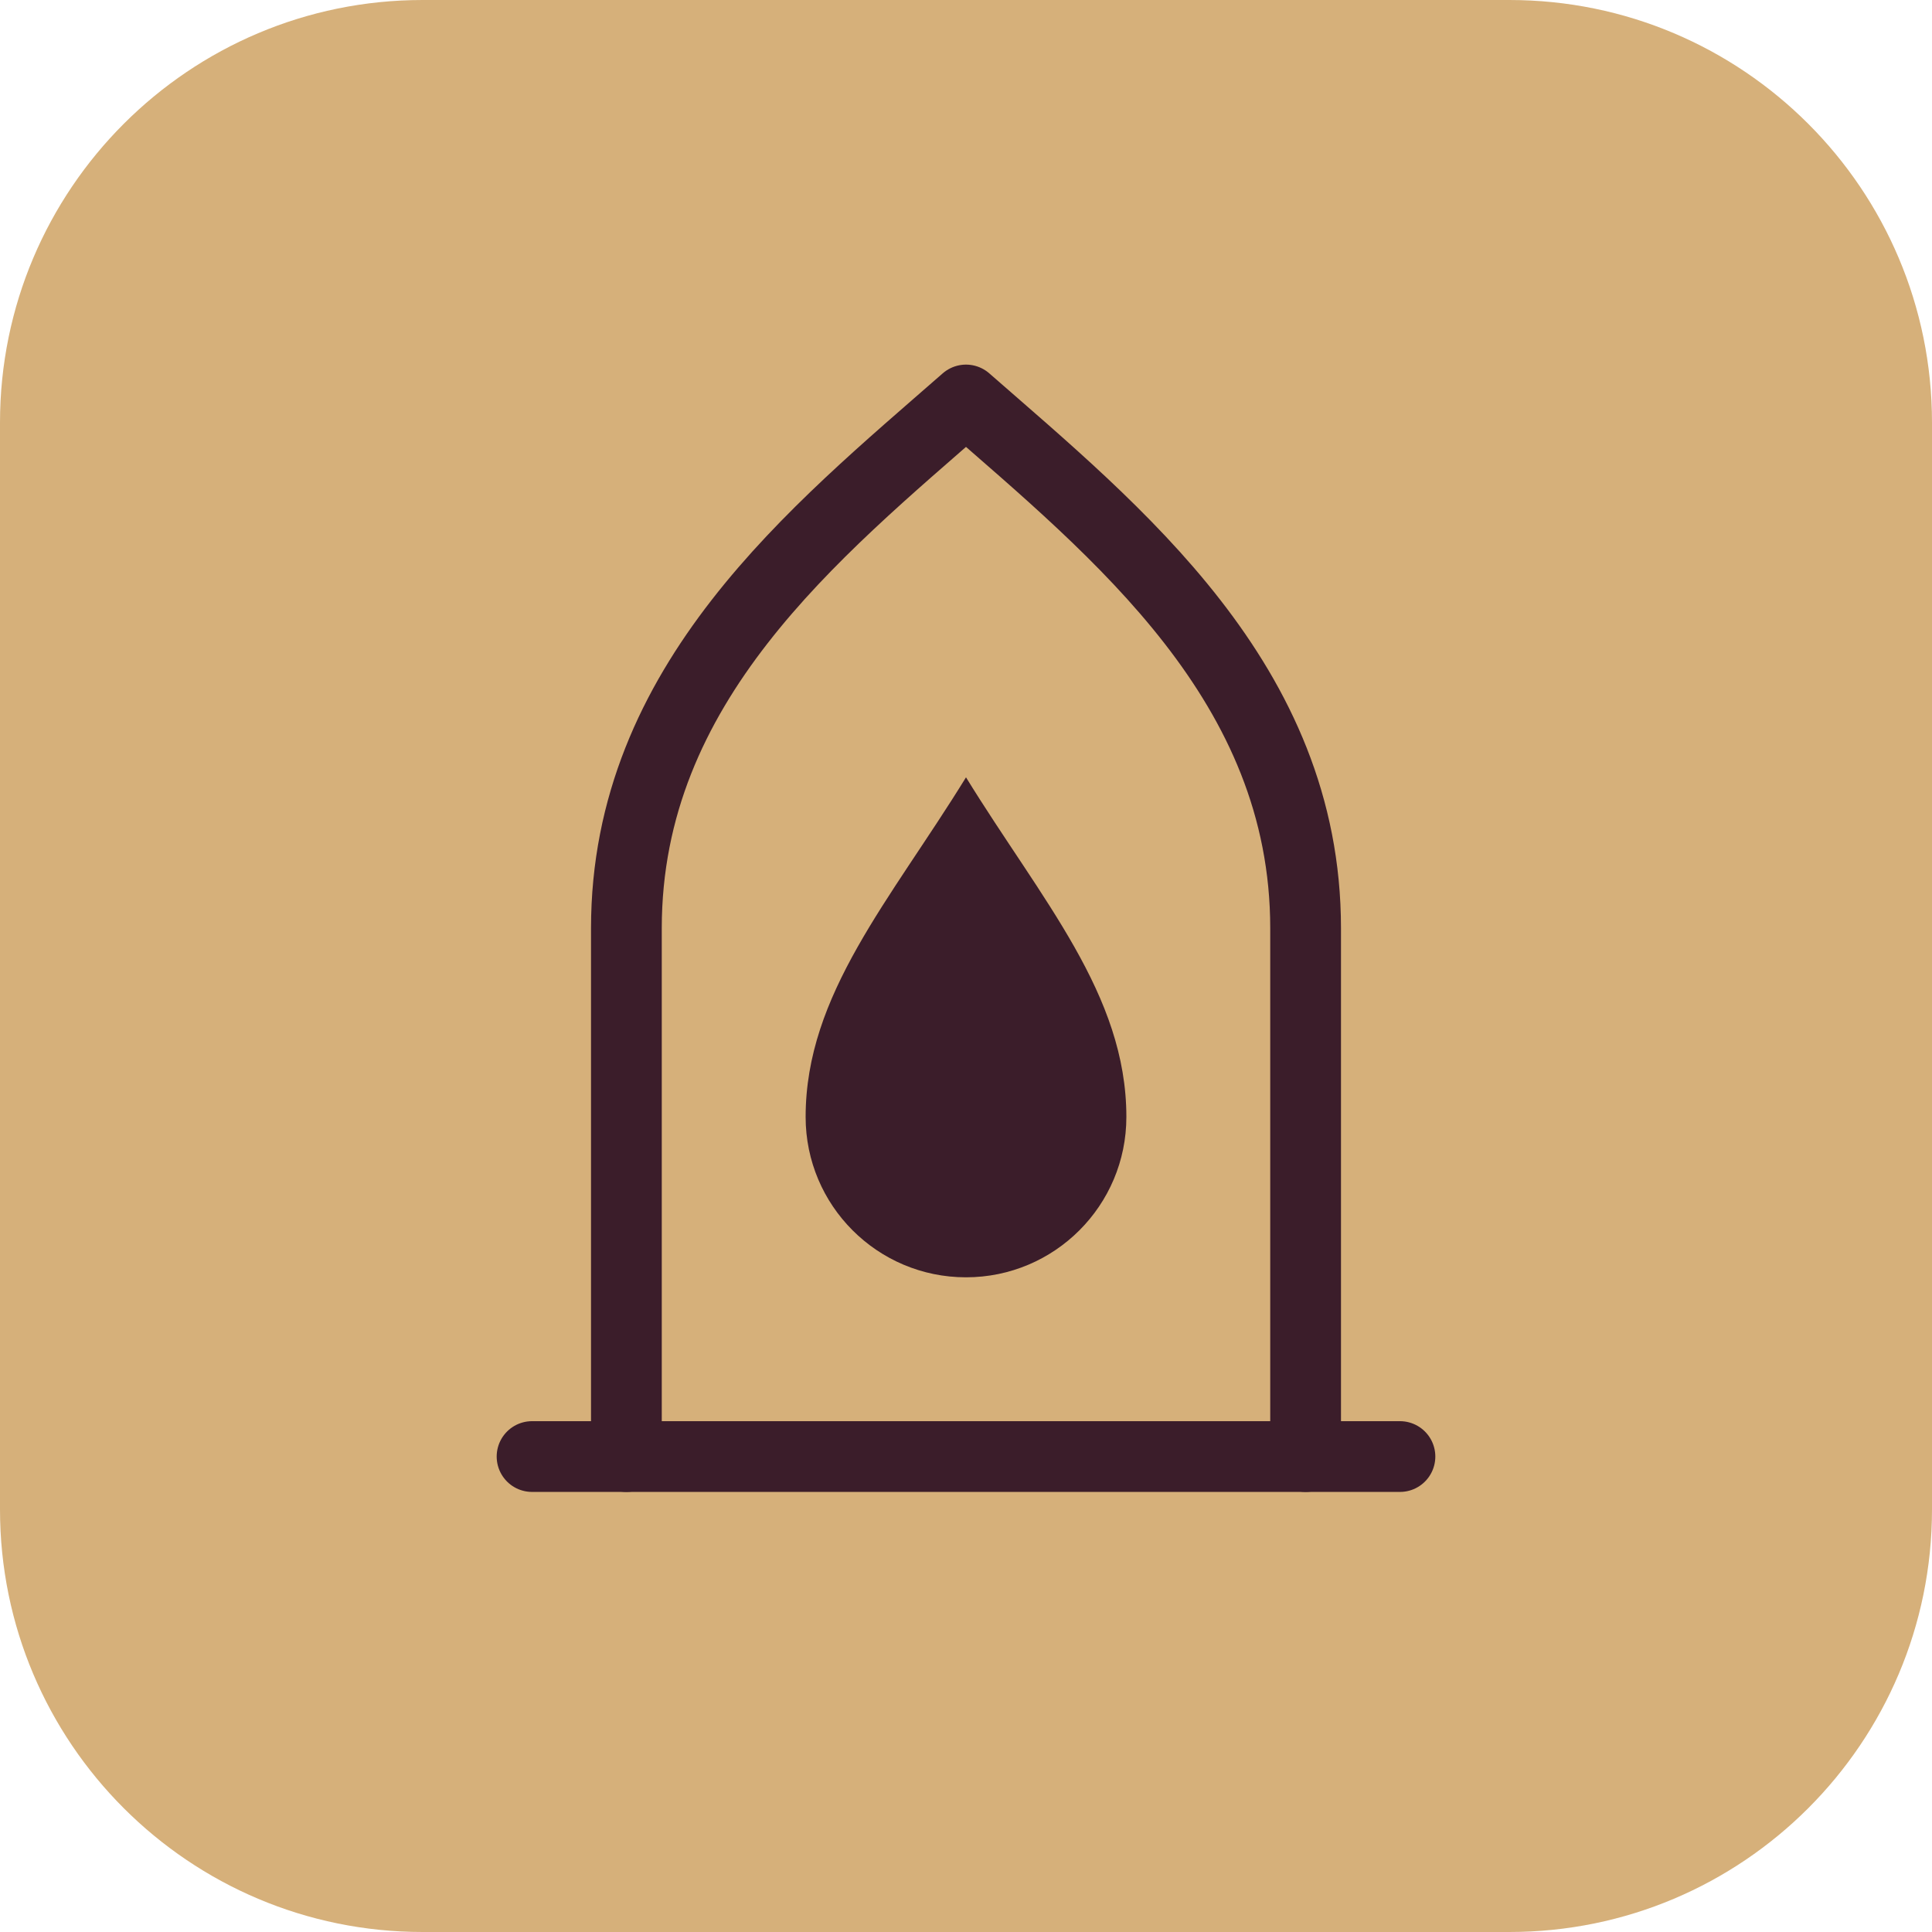
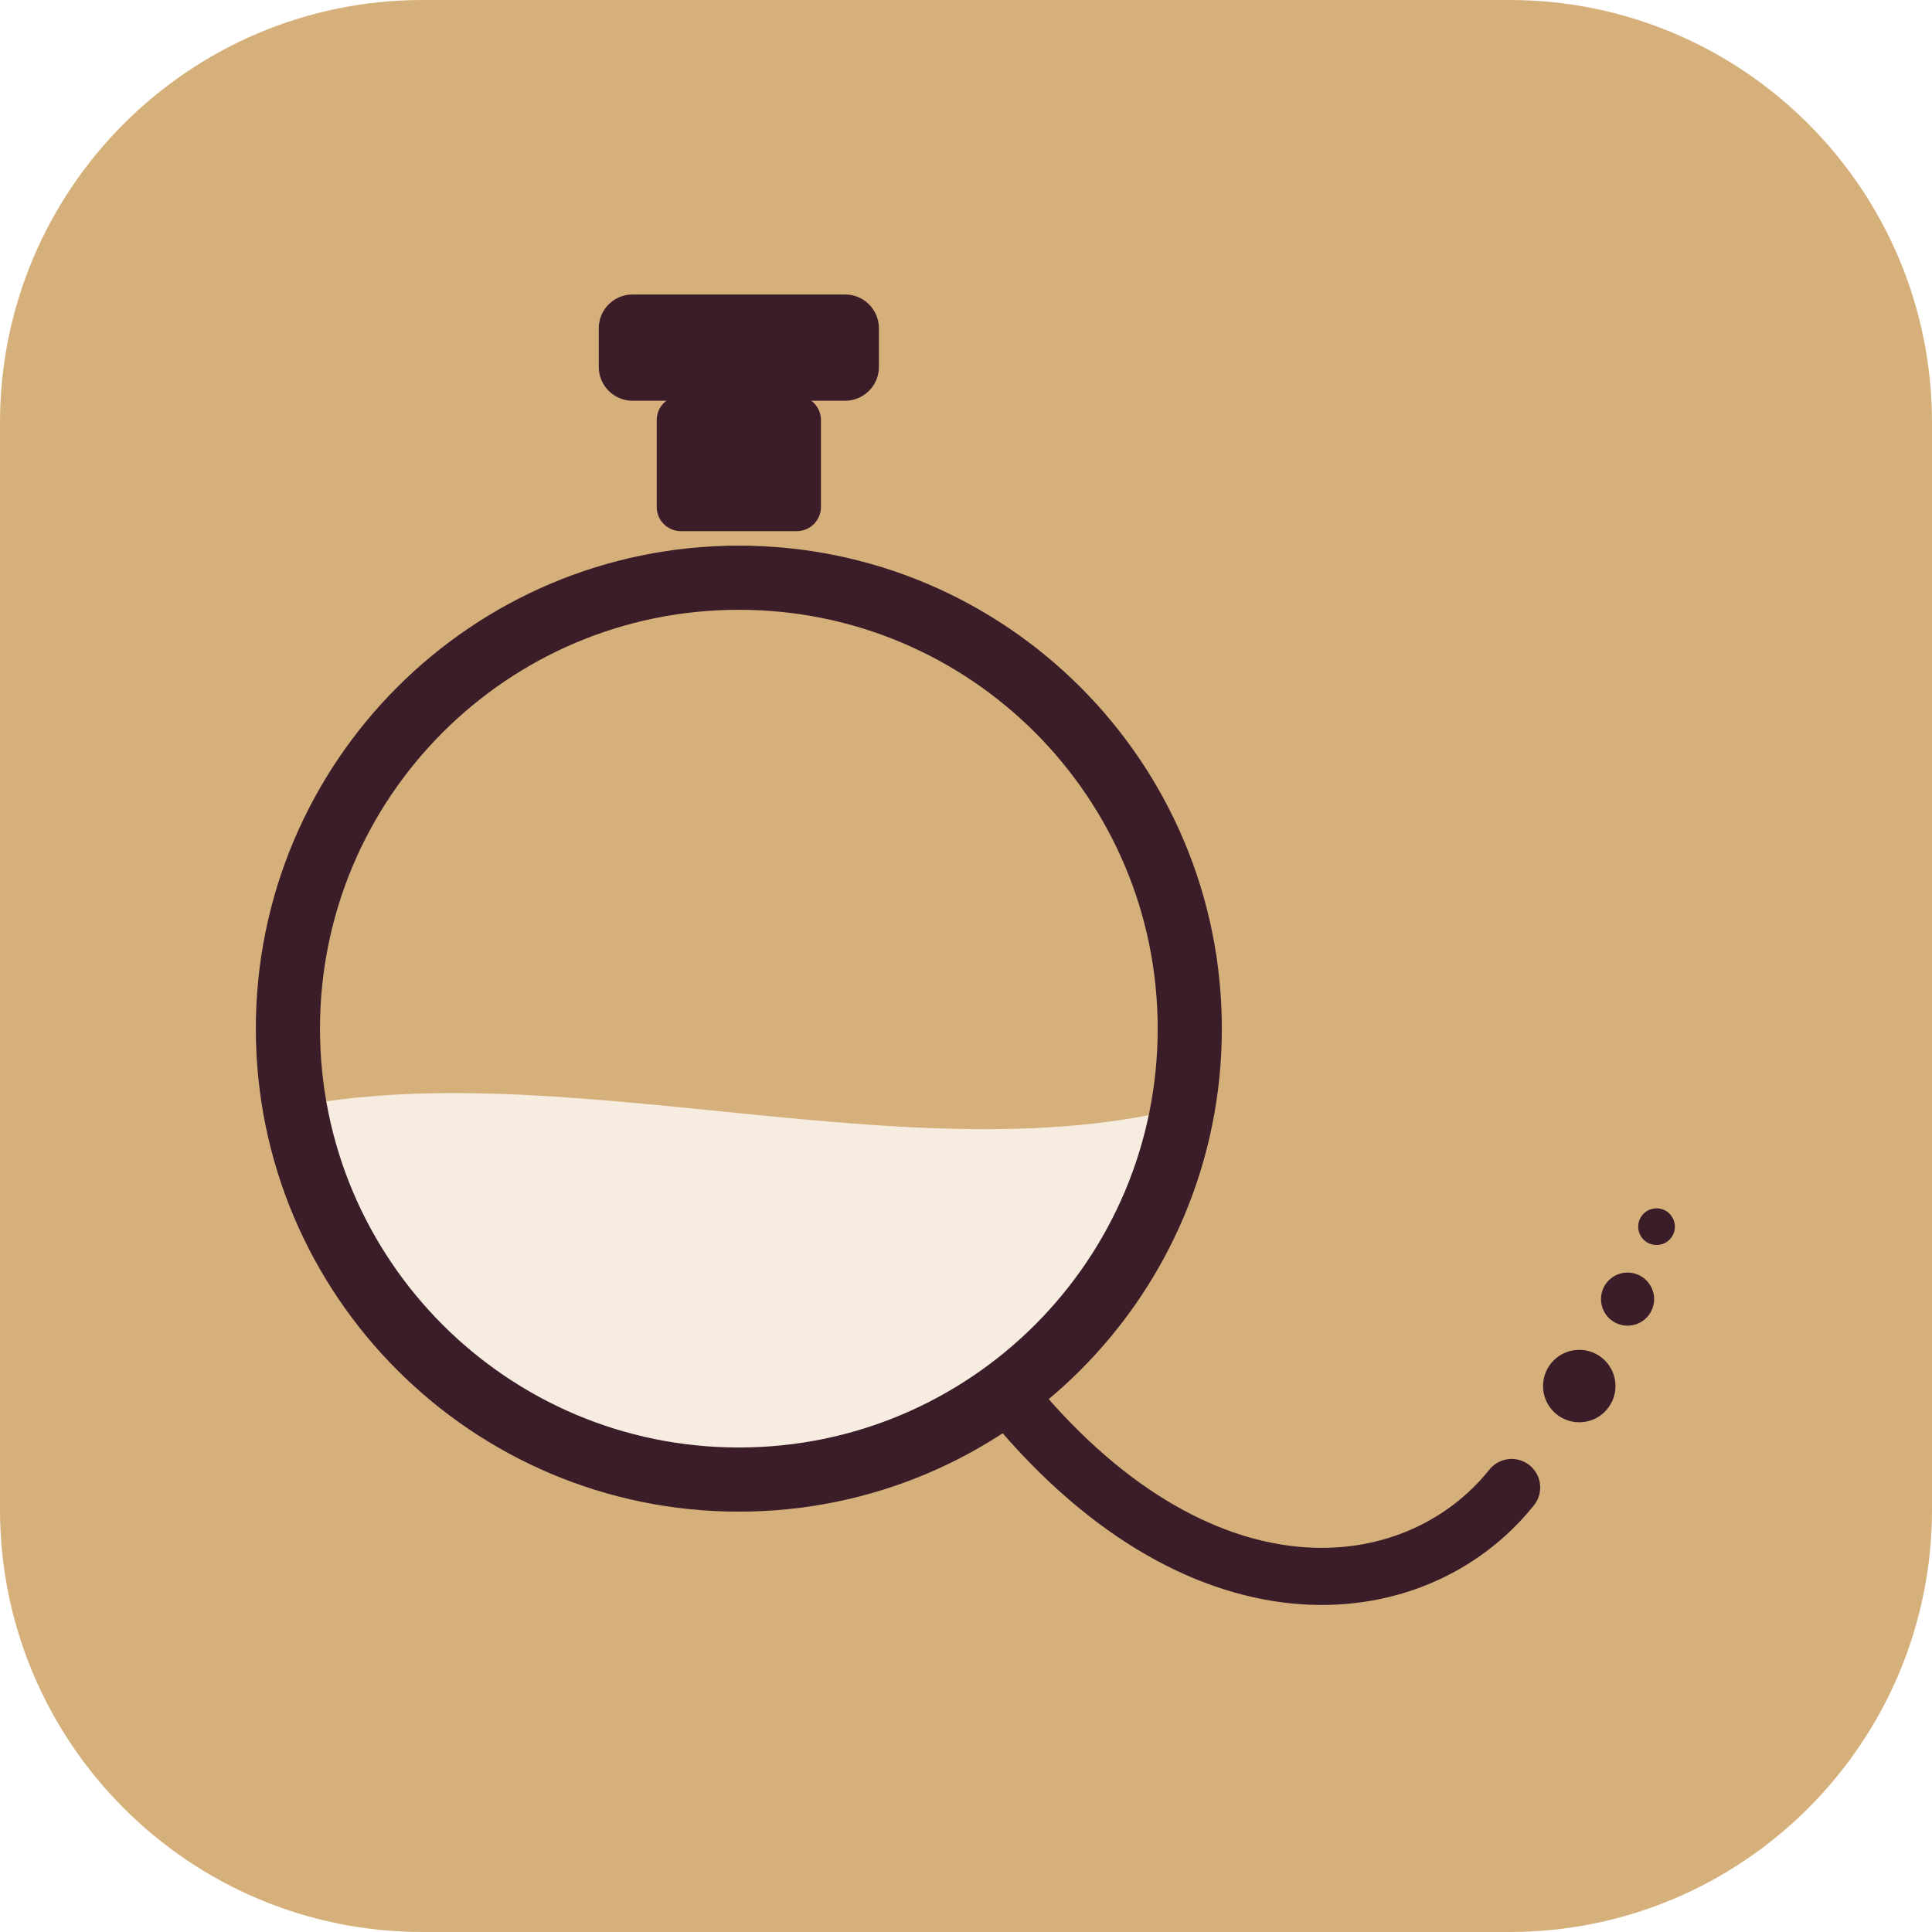
<svg xmlns="http://www.w3.org/2000/svg" viewBox="0 0 512 512" role="img" aria-label="Aquzora">
  <rect width="512" height="512" rx="112" fill="#d6b07a" />
-   <g transform="translate(131 96) scale(2.5)">
-     <path d="M14 116 V60 C14 34 34 18 50 4 C66 18 86 34 86 60 V116" fill="none" stroke="#3b1d2a" stroke-width="7.5" stroke-linecap="round" stroke-linejoin="round" />
-     <path d="M50 44 C58 57 67 67 67 80 A17 17 0 0 1 33 80 C33 67 42 57 50 44 Z" fill="#3b1d2a" />
-     <path d="M4 116 H96" stroke="#3b1d2a" stroke-width="7.5" stroke-linecap="round" />
+   <g transform="translate(195.8 272.6)">
+     <clipPath id="qi">
+       <circle r="112.70" />
+     </clipPath>
+     <path clip-path="url(#qi)" d="M-128 23.04 C-51.20 2.56 51.20 43.52 128 17.92 V128 H-128 Z" fill="#f6ecdf" />
+     <circle r="119.50" fill="none" stroke="#3b1d2a" stroke-width="17" />
+     <rect x="-21.76" y="-167.68" width="43.52" height="35.84" rx="6.40" fill="#3b1d2a" />
+     <rect x="-37.12" y="-194.56" width="74.24" height="28.16" rx="8.96" fill="#3b1d2a" />
+     <path d="M70.40 96.00 C121.60 160.00 179.20 153.60 204.80 121.60" fill="none" stroke="#3b1d2a" stroke-width="15.13" stroke-linecap="round" />
+     <circle cx="222.72" cy="94.72" r="9.60" fill="#3b1d2a" />
+     <circle cx="235.52" cy="71.68" r="7.04" fill="#3b1d2a" />
+     <circle cx="243.20" cy="52.48" r="4.86" fill="#3b1d2a" />
  </g>
</svg>
